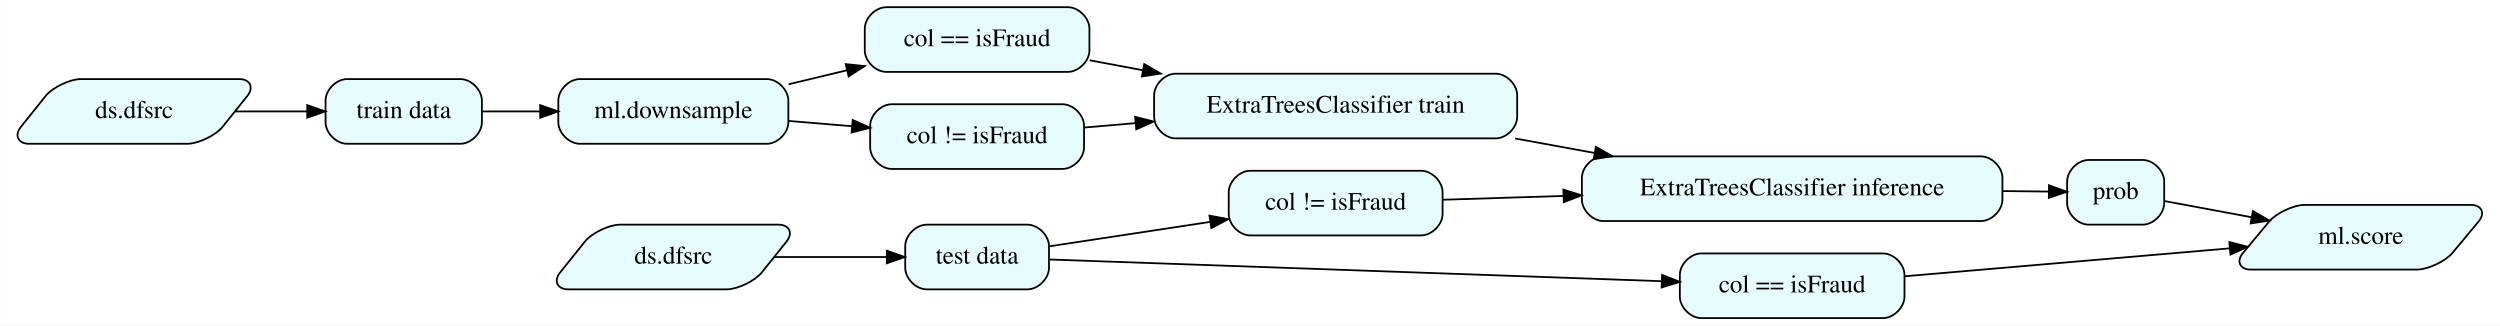
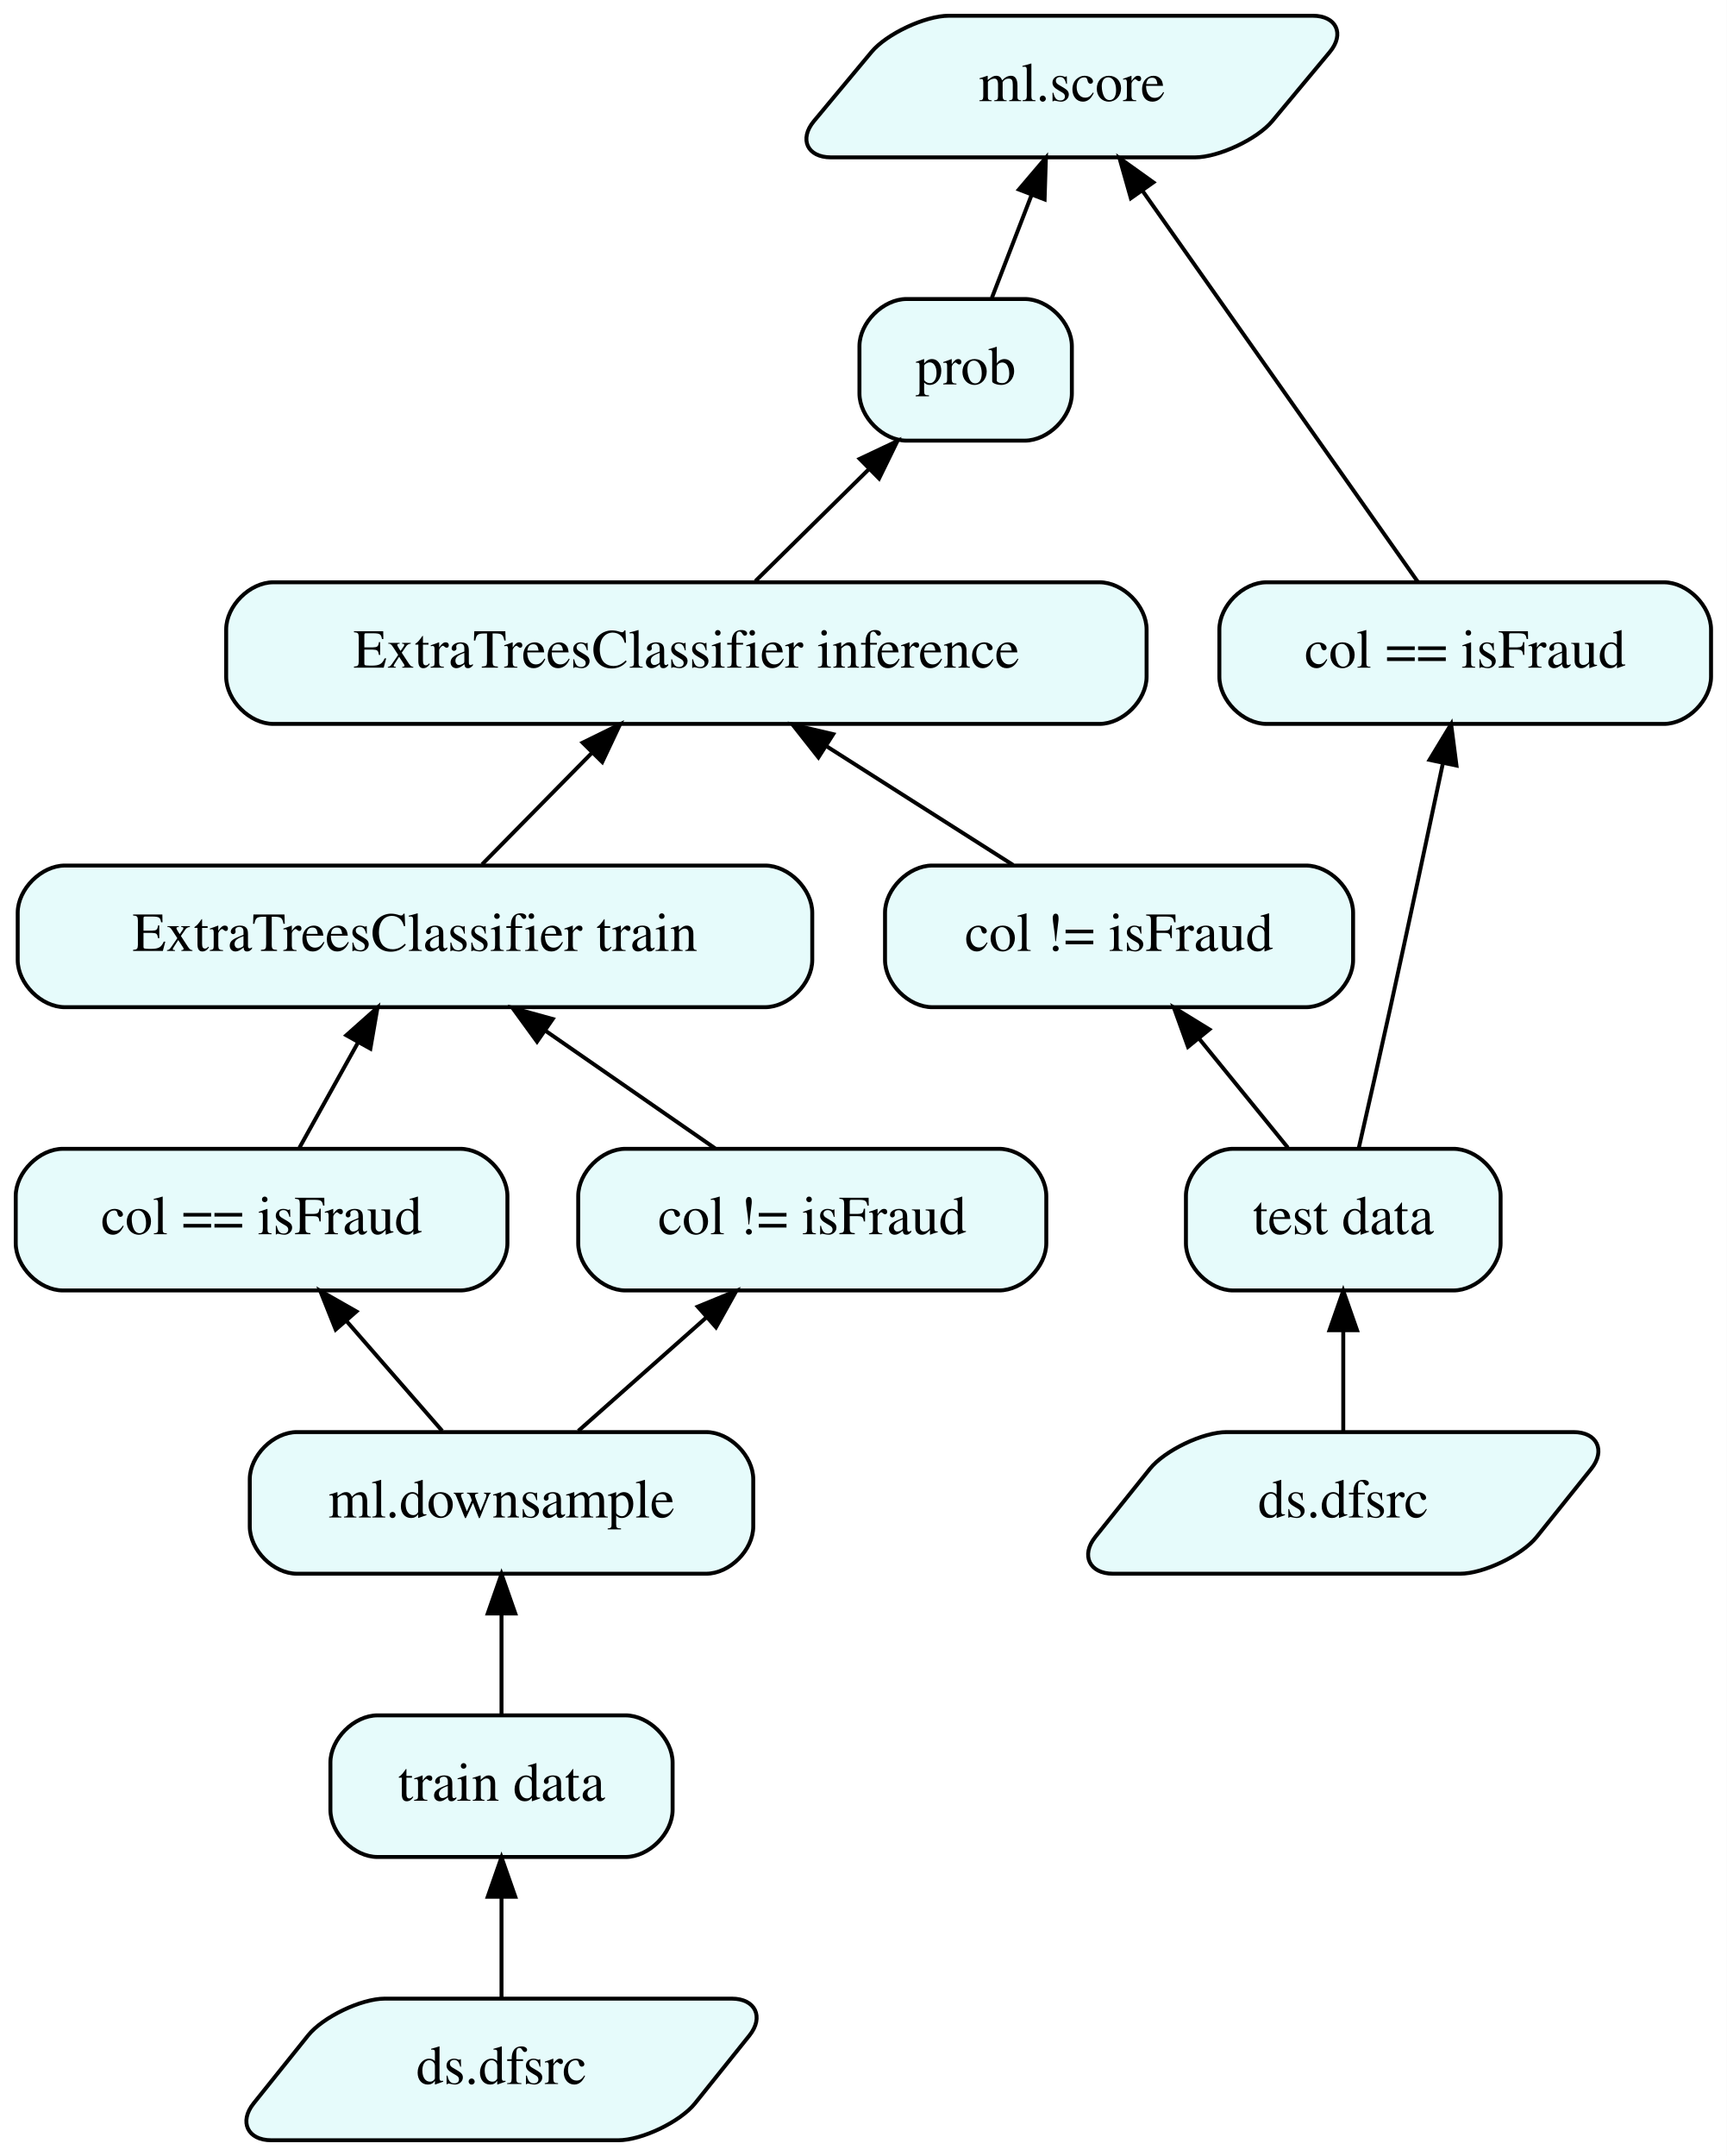
- <svg xmlns="http://www.w3.org/2000/svg" width="1391pt" height="181pt" viewBox="0.00 0.00 1390.82 181.00">
-   <g id="graph0" class="graph" transform="scale(1 1) rotate(0) translate(4 177)">
-     <polygon fill="white" stroke="transparent" points="-4,4 -4,-177 1386.82,-177 1386.82,4 -4,4" />
+ <svg xmlns="http://www.w3.org/2000/svg" width="439pt" height="548pt" viewBox="0.00 0.00 439.00 548.00">
+   <g id="graph0" class="graph" transform="scale(1 1) rotate(0) translate(4 544)">
+     <polygon fill="white" stroke="transparent" points="-4,4 -4,-544 435,-544 435,4 -4,4" />
    <g id="node1" class="node">
-       <path fill="#e6fbfb" stroke="black" d="M1370.7,-63C1370.7,-63 1278.17,-63 1278.17,-63 1272.17,-63 1262.33,-58.39 1258.49,-53.78 1258.49,-53.78 1243.87,-36.22 1243.87,-36.22 1240.03,-31.61 1242.19,-27 1248.19,-27 1248.19,-27 1340.72,-27 1340.72,-27 1346.72,-27 1356.56,-31.61 1360.4,-36.22 1360.4,-36.22 1375.02,-53.78 1375.02,-53.78 1378.86,-58.39 1376.7,-63 1370.7,-63" />
-       <text text-anchor="middle" x="1309.45" y="-41.3" font-family="Times,serif" font-size="14.00">ml.score</text>
+       <path fill="#e6fbfb" stroke="black" d="M329.75,-540C329.75,-540 237.22,-540 237.22,-540 231.22,-540 221.38,-535.39 217.55,-530.78 217.55,-530.78 202.93,-513.22 202.93,-513.22 199.09,-508.61 201.25,-504 207.25,-504 207.25,-504 299.78,-504 299.78,-504 305.78,-504 315.62,-508.61 319.45,-513.22 319.45,-513.22 334.07,-530.78 334.07,-530.78 337.91,-535.39 335.75,-540 329.75,-540" />
+       <text text-anchor="middle" x="268.5" y="-518.3" font-family="Times,serif" font-size="14.00">ml.score</text>
    </g>
    <g id="node2" class="node">
-       <path fill="#e6fbfb" stroke="black" d="M1043.57,-36C1043.57,-36 942.57,-36 942.57,-36 936.57,-36 930.57,-30 930.57,-24 930.57,-24 930.57,-12 930.57,-12 930.57,-6 936.57,0 942.57,0 942.57,0 1043.57,0 1043.57,0 1049.57,0 1055.57,-6 1055.57,-12 1055.57,-12 1055.57,-24 1055.57,-24 1055.57,-30 1049.57,-36 1043.57,-36" />
-       <text text-anchor="middle" x="993.07" y="-14.3" font-family="Times,serif" font-size="14.00">col == isFraud</text>
+       <path fill="#e6fbfb" stroke="black" d="M419,-396C419,-396 318,-396 318,-396 312,-396 306,-390 306,-384 306,-384 306,-372 306,-372 306,-366 312,-360 318,-360 318,-360 419,-360 419,-360 425,-360 431,-366 431,-372 431,-372 431,-384 431,-384 431,-390 425,-396 419,-396" />
+       <text text-anchor="middle" x="368.5" y="-374.3" font-family="Times,serif" font-size="14.00">col == isFraud</text>
    </g>
    <g id="edge1" class="edge">
-       <path fill="none" stroke="black" d="M1055.81,-23.3C1107.63,-27.75 1181.74,-34.12 1236.29,-38.8" />
-       <polygon fill="black" stroke="black" points="1236.32,-42.32 1246.58,-39.69 1236.92,-35.34 1236.32,-42.32" />
+       <path fill="none" stroke="black" d="M356.44,-396.13C339.02,-420.86 306.7,-466.76 286.47,-495.49" />
+       <polygon fill="black" stroke="black" points="283.5,-493.62 280.61,-503.81 289.22,-497.65 283.5,-493.62" />
    </g>
    <g id="node3" class="node">
-       <path fill="#e6fbfb" stroke="black" d="M1188.07,-88C1188.07,-88 1158.07,-88 1158.07,-88 1152.07,-88 1146.07,-82 1146.07,-76 1146.07,-76 1146.07,-64 1146.07,-64 1146.07,-58 1152.07,-52 1158.07,-52 1158.07,-52 1188.07,-52 1188.07,-52 1194.07,-52 1200.07,-58 1200.07,-64 1200.07,-64 1200.07,-76 1200.07,-76 1200.07,-82 1194.07,-88 1188.07,-88" />
-       <text text-anchor="middle" x="1173.07" y="-66.3" font-family="Times,serif" font-size="14.00">prob</text>
+       <path fill="#e6fbfb" stroke="black" d="M256.5,-468C256.5,-468 226.5,-468 226.5,-468 220.5,-468 214.5,-462 214.5,-456 214.5,-456 214.5,-444 214.5,-444 214.5,-438 220.5,-432 226.5,-432 226.5,-432 256.5,-432 256.5,-432 262.5,-432 268.5,-438 268.5,-444 268.5,-444 268.5,-456 268.5,-456 268.5,-462 262.5,-468 256.5,-468" />
+       <text text-anchor="middle" x="241.5" y="-446.3" font-family="Times,serif" font-size="14.00">prob</text>
    </g>
    <g id="edge2" class="edge">
-       <path fill="none" stroke="black" d="M1200.3,-65.12C1214.15,-62.54 1231.77,-59.27 1248.73,-56.11" />
-       <polygon fill="black" stroke="black" points="1249.43,-59.54 1258.62,-54.27 1248.15,-52.66 1249.43,-59.54" />
+       <path fill="none" stroke="black" d="M248.17,-468.3C251.21,-476.19 254.88,-485.7 258.26,-494.45" />
+       <polygon fill="black" stroke="black" points="255.04,-495.83 261.9,-503.9 261.57,-493.31 255.04,-495.83" />
    </g>
    <g id="node4" class="node">
-       <path fill="#e6fbfb" stroke="black" d="M1098.07,-90C1098.07,-90 888.07,-90 888.07,-90 882.07,-90 876.07,-84 876.07,-78 876.07,-78 876.07,-66 876.07,-66 876.07,-60 882.07,-54 888.07,-54 888.07,-54 1098.07,-54 1098.07,-54 1104.07,-54 1110.07,-60 1110.07,-66 1110.07,-66 1110.07,-78 1110.07,-78 1110.07,-84 1104.07,-90 1098.07,-90" />
-       <text text-anchor="middle" x="993.07" y="-68.3" font-family="Times,serif" font-size="14.00">ExtraTreesClassifier inference</text>
+       <path fill="#e6fbfb" stroke="black" d="M275.5,-396C275.5,-396 65.5,-396 65.5,-396 59.5,-396 53.5,-390 53.5,-384 53.5,-384 53.5,-372 53.5,-372 53.5,-366 59.5,-360 65.5,-360 65.5,-360 275.5,-360 275.5,-360 281.5,-360 287.5,-366 287.5,-372 287.5,-372 287.5,-384 287.5,-384 287.5,-390 281.5,-396 275.5,-396" />
+       <text text-anchor="middle" x="170.5" y="-374.3" font-family="Times,serif" font-size="14.00">ExtraTreesClassifier inference</text>
    </g>
    <g id="edge3" class="edge">
-       <path fill="none" stroke="black" d="M1110.31,-70.69C1119.38,-70.59 1128.04,-70.49 1135.84,-70.41" />
-       <polygon fill="black" stroke="black" points="1135.96,-73.91 1145.92,-70.29 1135.88,-66.91 1135.96,-73.91" />
+       <path fill="none" stroke="black" d="M188.05,-396.3C196.73,-404.86 207.36,-415.34 216.85,-424.7" />
+       <polygon fill="black" stroke="black" points="214.57,-427.37 224.15,-431.9 219.49,-422.38 214.57,-427.37" />
    </g>
    <g id="node5" class="node">
-       <path fill="#e6fbfb" stroke="black" d="M567.57,-52C567.57,-52 511.57,-52 511.57,-52 505.57,-52 499.57,-46 499.57,-40 499.57,-40 499.57,-28 499.57,-28 499.57,-22 505.57,-16 511.57,-16 511.57,-16 567.57,-16 567.57,-16 573.57,-16 579.57,-22 579.57,-28 579.57,-28 579.57,-40 579.57,-40 579.57,-46 573.57,-52 567.57,-52" />
-       <text text-anchor="middle" x="539.57" y="-30.3" font-family="Times,serif" font-size="14.00">test data</text>
+       <path fill="#e6fbfb" stroke="black" d="M365.5,-252C365.5,-252 309.5,-252 309.5,-252 303.5,-252 297.5,-246 297.5,-240 297.5,-240 297.5,-228 297.5,-228 297.5,-222 303.5,-216 309.5,-216 309.5,-216 365.5,-216 365.5,-216 371.5,-216 377.5,-222 377.5,-228 377.5,-228 377.5,-240 377.5,-240 377.5,-246 371.5,-252 365.5,-252" />
+       <text text-anchor="middle" x="337.5" y="-230.3" font-family="Times,serif" font-size="14.00">test data</text>
    </g>
    <g id="edge4" class="edge">
-       <path fill="none" stroke="black" d="M579.85,-32.61C655.82,-29.92 823.88,-23.96 920.31,-20.54" />
-       <polygon fill="black" stroke="black" points="920.69,-24.03 930.56,-20.18 920.44,-17.04 920.69,-24.03" />
+       <path fill="none" stroke="black" d="M341.44,-252.17C343.81,-262.54 346.87,-276.02 349.5,-288 354.05,-308.7 359.05,-332.15 362.78,-349.78" />
+       <polygon fill="black" stroke="black" points="359.43,-350.86 364.92,-359.92 366.28,-349.42 359.43,-350.86" />
    </g>
    <g id="node6" class="node">
-       <path fill="#e6fbfb" stroke="black" d="M786.57,-82C786.57,-82 691.57,-82 691.57,-82 685.57,-82 679.57,-76 679.57,-70 679.57,-70 679.57,-58 679.57,-58 679.57,-52 685.57,-46 691.57,-46 691.57,-46 786.57,-46 786.57,-46 792.57,-46 798.57,-52 798.57,-58 798.57,-58 798.57,-70 798.57,-70 798.57,-76 792.57,-82 786.57,-82" />
-       <text text-anchor="middle" x="739.07" y="-60.3" font-family="Times,serif" font-size="14.00">col != isFraud</text>
+       <path fill="#e6fbfb" stroke="black" d="M328,-324C328,-324 233,-324 233,-324 227,-324 221,-318 221,-312 221,-312 221,-300 221,-300 221,-294 227,-288 233,-288 233,-288 328,-288 328,-288 334,-288 340,-294 340,-300 340,-300 340,-312 340,-312 340,-318 334,-324 328,-324" />
+       <text text-anchor="middle" x="280.5" y="-302.3" font-family="Times,serif" font-size="14.00">col != isFraud</text>
    </g>
    <g id="edge5" class="edge">
-       <path fill="none" stroke="black" d="M579.59,-39.93C605.14,-43.81 639.24,-48.99 669.26,-53.55" />
-       <polygon fill="black" stroke="black" points="668.86,-57.03 679.27,-55.07 669.91,-50.11 668.86,-57.03" />
+       <path fill="none" stroke="black" d="M323.41,-252.3C316.58,-260.7 308.24,-270.93 300.74,-280.14" />
+       <polygon fill="black" stroke="black" points="298.03,-277.93 294.43,-287.9 303.46,-282.35 298.03,-277.93" />
    </g>
    <g id="edge7" class="edge">
-       <path fill="none" stroke="black" d="M798.83,-65.87C819.01,-66.51 842.43,-67.25 865.86,-67.99" />
-       <polygon fill="black" stroke="black" points="865.78,-71.49 875.89,-68.31 866.01,-64.5 865.78,-71.49" />
+       <path fill="none" stroke="black" d="M253.59,-324.12C239.34,-333.19 221.65,-344.45 206.26,-354.24" />
+       <polygon fill="black" stroke="black" points="204.07,-351.49 197.51,-359.81 207.83,-357.39 204.07,-351.49" />
    </g>
    <g id="node7" class="node">
-       <path fill="#e6fbfb" stroke="black" d="M828.07,-136C828.07,-136 650.07,-136 650.07,-136 644.07,-136 638.07,-130 638.07,-124 638.07,-124 638.07,-112 638.07,-112 638.07,-106 644.07,-100 650.07,-100 650.07,-100 828.07,-100 828.07,-100 834.07,-100 840.07,-106 840.07,-112 840.07,-112 840.07,-124 840.07,-124 840.07,-130 834.07,-136 828.07,-136" />
-       <text text-anchor="middle" x="739.07" y="-114.3" font-family="Times,serif" font-size="14.00">ExtraTreesClassifier train</text>
+       <path fill="#e6fbfb" stroke="black" d="M190.5,-324C190.5,-324 12.5,-324 12.5,-324 6.5,-324 0.5,-318 0.5,-312 0.5,-312 0.5,-300 0.5,-300 0.5,-294 6.5,-288 12.5,-288 12.5,-288 190.5,-288 190.5,-288 196.5,-288 202.5,-294 202.5,-300 202.5,-300 202.5,-312 202.5,-312 202.5,-318 196.5,-324 190.5,-324" />
+       <text text-anchor="middle" x="101.5" y="-302.3" font-family="Times,serif" font-size="14.00">ExtraTreesClassifier train</text>
    </g>
    <g id="edge6" class="edge">
-       <path fill="none" stroke="black" d="M838.94,-99.95C853.4,-97.31 868.35,-94.58 882.99,-91.91" />
-       <polygon fill="black" stroke="black" points="883.86,-95.31 893.07,-90.07 882.6,-88.42 883.86,-95.31" />
+       <path fill="none" stroke="black" d="M118.56,-324.3C127,-332.86 137.32,-343.34 146.54,-352.7" />
+       <polygon fill="black" stroke="black" points="144.13,-355.23 153.64,-359.9 149.11,-350.32 144.13,-355.23" />
    </g>
    <g id="node8" class="node">
-       <path fill="#e6fbfb" stroke="black" d="M429.09,-52C429.09,-52 340.88,-52 340.88,-52 334.88,-52 325.13,-47.32 321.38,-42.64 321.38,-42.64 307.52,-25.36 307.52,-25.36 303.77,-20.68 306.02,-16 312.02,-16 312.02,-16 400.22,-16 400.22,-16 406.22,-16 415.98,-20.68 419.73,-25.36 419.73,-25.36 433.58,-42.64 433.58,-42.64 437.33,-47.32 435.09,-52 429.09,-52" />
-       <text text-anchor="middle" x="370.55" y="-30.3" font-family="Times,serif" font-size="14.00">ds.dfsrc</text>
+       <path fill="#e6fbfb" stroke="black" d="M396.04,-180C396.04,-180 307.83,-180 307.83,-180 301.83,-180 292.08,-175.32 288.32,-170.64 288.32,-170.64 274.47,-153.36 274.47,-153.36 270.72,-148.68 272.96,-144 278.96,-144 278.96,-144 367.17,-144 367.17,-144 373.17,-144 382.92,-148.68 386.68,-153.36 386.68,-153.36 400.53,-170.64 400.53,-170.64 404.28,-175.32 402.04,-180 396.04,-180" />
+       <text text-anchor="middle" x="337.5" y="-158.3" font-family="Times,serif" font-size="14.00">ds.dfsrc</text>
    </g>
    <g id="edge8" class="edge">
-       <path fill="none" stroke="black" d="M426.7,-34C446.84,-34 469.47,-34 489.08,-34" />
-       <polygon fill="black" stroke="black" points="489.33,-37.5 499.33,-34 489.33,-30.5 489.33,-37.5" />
+       <path fill="none" stroke="black" d="M337.5,-180.3C337.5,-188.02 337.5,-197.29 337.5,-205.89" />
+       <polygon fill="black" stroke="black" points="334,-205.9 337.5,-215.9 341,-205.9 334,-205.9" />
    </g>
    <g id="node9" class="node">
-       <path fill="#e6fbfb" stroke="black" d="M590.07,-173C590.07,-173 489.07,-173 489.07,-173 483.07,-173 477.07,-167 477.07,-161 477.07,-161 477.07,-149 477.07,-149 477.07,-143 483.07,-137 489.07,-137 489.07,-137 590.07,-137 590.07,-137 596.07,-137 602.07,-143 602.07,-149 602.07,-149 602.07,-161 602.07,-161 602.07,-167 596.07,-173 590.07,-173" />
-       <text text-anchor="middle" x="539.57" y="-151.3" font-family="Times,serif" font-size="14.00">col == isFraud</text>
+       <path fill="#e6fbfb" stroke="black" d="M113,-252C113,-252 12,-252 12,-252 6,-252 0,-246 0,-240 0,-240 0,-228 0,-228 0,-222 6,-216 12,-216 12,-216 113,-216 113,-216 119,-216 125,-222 125,-228 125,-228 125,-240 125,-240 125,-246 119,-252 113,-252" />
+       <text text-anchor="middle" x="62.5" y="-230.3" font-family="Times,serif" font-size="14.00">col == isFraud</text>
    </g>
    <g id="edge9" class="edge">
-       <path fill="none" stroke="black" d="M602.25,-143.45C611.67,-141.68 621.62,-139.82 631.67,-137.93" />
-       <polygon fill="black" stroke="black" points="632.57,-141.33 641.75,-136.04 631.28,-134.45 632.57,-141.33" />
+       <path fill="none" stroke="black" d="M72.14,-252.3C76.63,-260.36 82.06,-270.11 87.02,-279.02" />
+       <polygon fill="black" stroke="black" points="84.05,-280.86 91.97,-287.9 90.16,-277.46 84.05,-280.86" />
    </g>
    <g id="node10" class="node">
-       <path fill="#e6fbfb" stroke="black" d="M587.07,-119C587.07,-119 492.07,-119 492.07,-119 486.07,-119 480.07,-113 480.07,-107 480.07,-107 480.07,-95 480.07,-95 480.07,-89 486.07,-83 492.07,-83 492.07,-83 587.07,-83 587.07,-83 593.07,-83 599.07,-89 599.07,-95 599.07,-95 599.07,-107 599.07,-107 599.07,-113 593.07,-119 587.07,-119" />
-       <text text-anchor="middle" x="539.57" y="-97.3" font-family="Times,serif" font-size="14.00">col != isFraud</text>
+       <path fill="#e6fbfb" stroke="black" d="M250,-252C250,-252 155,-252 155,-252 149,-252 143,-246 143,-240 143,-240 143,-228 143,-228 143,-222 149,-216 155,-216 155,-216 250,-216 250,-216 256,-216 262,-222 262,-228 262,-228 262,-240 262,-240 262,-246 256,-252 250,-252" />
+       <text text-anchor="middle" x="202.5" y="-230.3" font-family="Times,serif" font-size="14.00">col != isFraud</text>
    </g>
    <g id="edge10" class="edge">
-       <path fill="none" stroke="black" d="M599.29,-106.05C608.32,-106.83 617.89,-107.66 627.61,-108.49" />
-       <polygon fill="black" stroke="black" points="627.52,-112 637.78,-109.37 628.12,-105.02 627.52,-112" />
+       <path fill="none" stroke="black" d="M177.79,-252.12C164.83,-261.11 148.77,-272.24 134.73,-281.97" />
+       <polygon fill="black" stroke="black" points="132.53,-279.24 126.3,-287.81 136.52,-284.99 132.53,-279.24" />
    </g>
    <g id="node11" class="node">
-       <path fill="#e6fbfb" stroke="black" d="M422.55,-133C422.55,-133 318.55,-133 318.55,-133 312.55,-133 306.55,-127 306.55,-121 306.55,-121 306.55,-109 306.55,-109 306.55,-103 312.55,-97 318.55,-97 318.55,-97 422.55,-97 422.55,-97 428.55,-97 434.55,-103 434.55,-109 434.55,-109 434.55,-121 434.55,-121 434.55,-127 428.55,-133 422.55,-133" />
-       <text text-anchor="middle" x="370.55" y="-111.3" font-family="Times,serif" font-size="14.00">ml.downsample</text>
+       <path fill="#e6fbfb" stroke="black" d="M175.5,-180C175.5,-180 71.5,-180 71.5,-180 65.5,-180 59.5,-174 59.5,-168 59.5,-168 59.5,-156 59.5,-156 59.5,-150 65.5,-144 71.5,-144 71.5,-144 175.5,-144 175.5,-144 181.5,-144 187.5,-150 187.5,-156 187.5,-156 187.5,-168 187.5,-168 187.5,-174 181.5,-180 175.5,-180" />
+       <text text-anchor="middle" x="123.5" y="-158.3" font-family="Times,serif" font-size="14.00">ml.downsample</text>
    </g>
    <g id="edge11" class="edge">
-       <path fill="none" stroke="black" d="M434.69,-130.12C445.3,-132.66 456.38,-135.32 467.18,-137.9" />
-       <polygon fill="black" stroke="black" points="466.46,-141.33 477,-140.25 468.09,-134.52 466.46,-141.33" />
+       <path fill="none" stroke="black" d="M108.42,-180.3C101.11,-188.7 92.19,-198.93 84.16,-208.14" />
+       <polygon fill="black" stroke="black" points="81.34,-206.06 77.41,-215.9 86.61,-210.66 81.34,-206.06" />
    </g>
    <g id="edge12" class="edge">
-       <path fill="none" stroke="black" d="M434.69,-109.71C446.2,-108.74 458.25,-107.73 469.9,-106.76" />
-       <polygon fill="black" stroke="black" points="470.35,-110.23 480.02,-105.91 469.76,-103.26 470.35,-110.23" />
+       <path fill="none" stroke="black" d="M143.03,-180.3C152.88,-189.03 164.99,-199.76 175.7,-209.25" />
+       <polygon fill="black" stroke="black" points="173.39,-211.88 183.2,-215.9 178.03,-206.64 173.39,-211.88" />
    </g>
    <g id="node12" class="node">
-       <path fill="#e6fbfb" stroke="black" d="M252.04,-133C252.04,-133 189.04,-133 189.04,-133 183.04,-133 177.04,-127 177.04,-121 177.04,-121 177.04,-109 177.04,-109 177.04,-103 183.04,-97 189.04,-97 189.04,-97 252.04,-97 252.04,-97 258.04,-97 264.04,-103 264.04,-109 264.04,-109 264.04,-121 264.04,-121 264.04,-127 258.04,-133 252.04,-133" />
-       <text text-anchor="middle" x="220.54" y="-111.3" font-family="Times,serif" font-size="14.00">train data</text>
+       <path fill="#e6fbfb" stroke="black" d="M155,-108C155,-108 92,-108 92,-108 86,-108 80,-102 80,-96 80,-96 80,-84 80,-84 80,-78 86,-72 92,-72 92,-72 155,-72 155,-72 161,-72 167,-78 167,-84 167,-84 167,-96 167,-96 167,-102 161,-108 155,-108" />
+       <text text-anchor="middle" x="123.5" y="-86.3" font-family="Times,serif" font-size="14.00">train data</text>
    </g>
    <g id="edge13" class="edge">
-       <path fill="none" stroke="black" d="M264.35,-115C274.41,-115 285.42,-115 296.41,-115" />
-       <polygon fill="black" stroke="black" points="296.46,-118.5 306.46,-115 296.46,-111.5 296.46,-118.5" />
+       <path fill="none" stroke="black" d="M123.5,-108.3C123.5,-116.02 123.5,-125.29 123.5,-133.89" />
+       <polygon fill="black" stroke="black" points="120,-133.9 123.5,-143.9 127,-133.9 120,-133.9" />
    </g>
    <g id="node13" class="node">
-       <path fill="#e6fbfb" stroke="black" d="M129.05,-133C129.05,-133 40.85,-133 40.85,-133 34.85,-133 25.09,-128.32 21.34,-123.64 21.34,-123.64 7.49,-106.36 7.49,-106.36 3.74,-101.68 5.98,-97 11.98,-97 11.98,-97 100.19,-97 100.19,-97 106.19,-97 115.94,-101.68 119.69,-106.36 119.69,-106.36 133.55,-123.64 133.55,-123.64 137.3,-128.32 135.05,-133 129.05,-133" />
-       <text text-anchor="middle" x="70.52" y="-111.3" font-family="Times,serif" font-size="14.00">ds.dfsrc</text>
+       <path fill="#e6fbfb" stroke="black" d="M182.04,-36C182.04,-36 93.83,-36 93.83,-36 87.83,-36 78.08,-31.32 74.32,-26.64 74.32,-26.64 60.47,-9.36 60.47,-9.36 56.72,-4.68 58.96,0 64.96,0 64.96,0 153.17,0 153.17,0 159.17,0 168.92,-4.68 172.68,-9.36 172.68,-9.36 186.53,-26.64 186.53,-26.64 190.28,-31.32 188.04,-36 182.04,-36" />
+       <text text-anchor="middle" x="123.5" y="-14.3" font-family="Times,serif" font-size="14.00">ds.dfsrc</text>
    </g>
    <g id="edge14" class="edge">
-       <path fill="none" stroke="black" d="M126.63,-115C139.73,-115 153.68,-115 166.68,-115" />
-       <polygon fill="black" stroke="black" points="166.86,-118.5 176.86,-115 166.86,-111.5 166.86,-118.5" />
+       <path fill="none" stroke="black" d="M123.5,-36.3C123.5,-44.02 123.5,-53.29 123.5,-61.89" />
+       <polygon fill="black" stroke="black" points="120,-61.9 123.5,-71.9 127,-61.9 120,-61.9" />
    </g>
  </g>
</svg>
